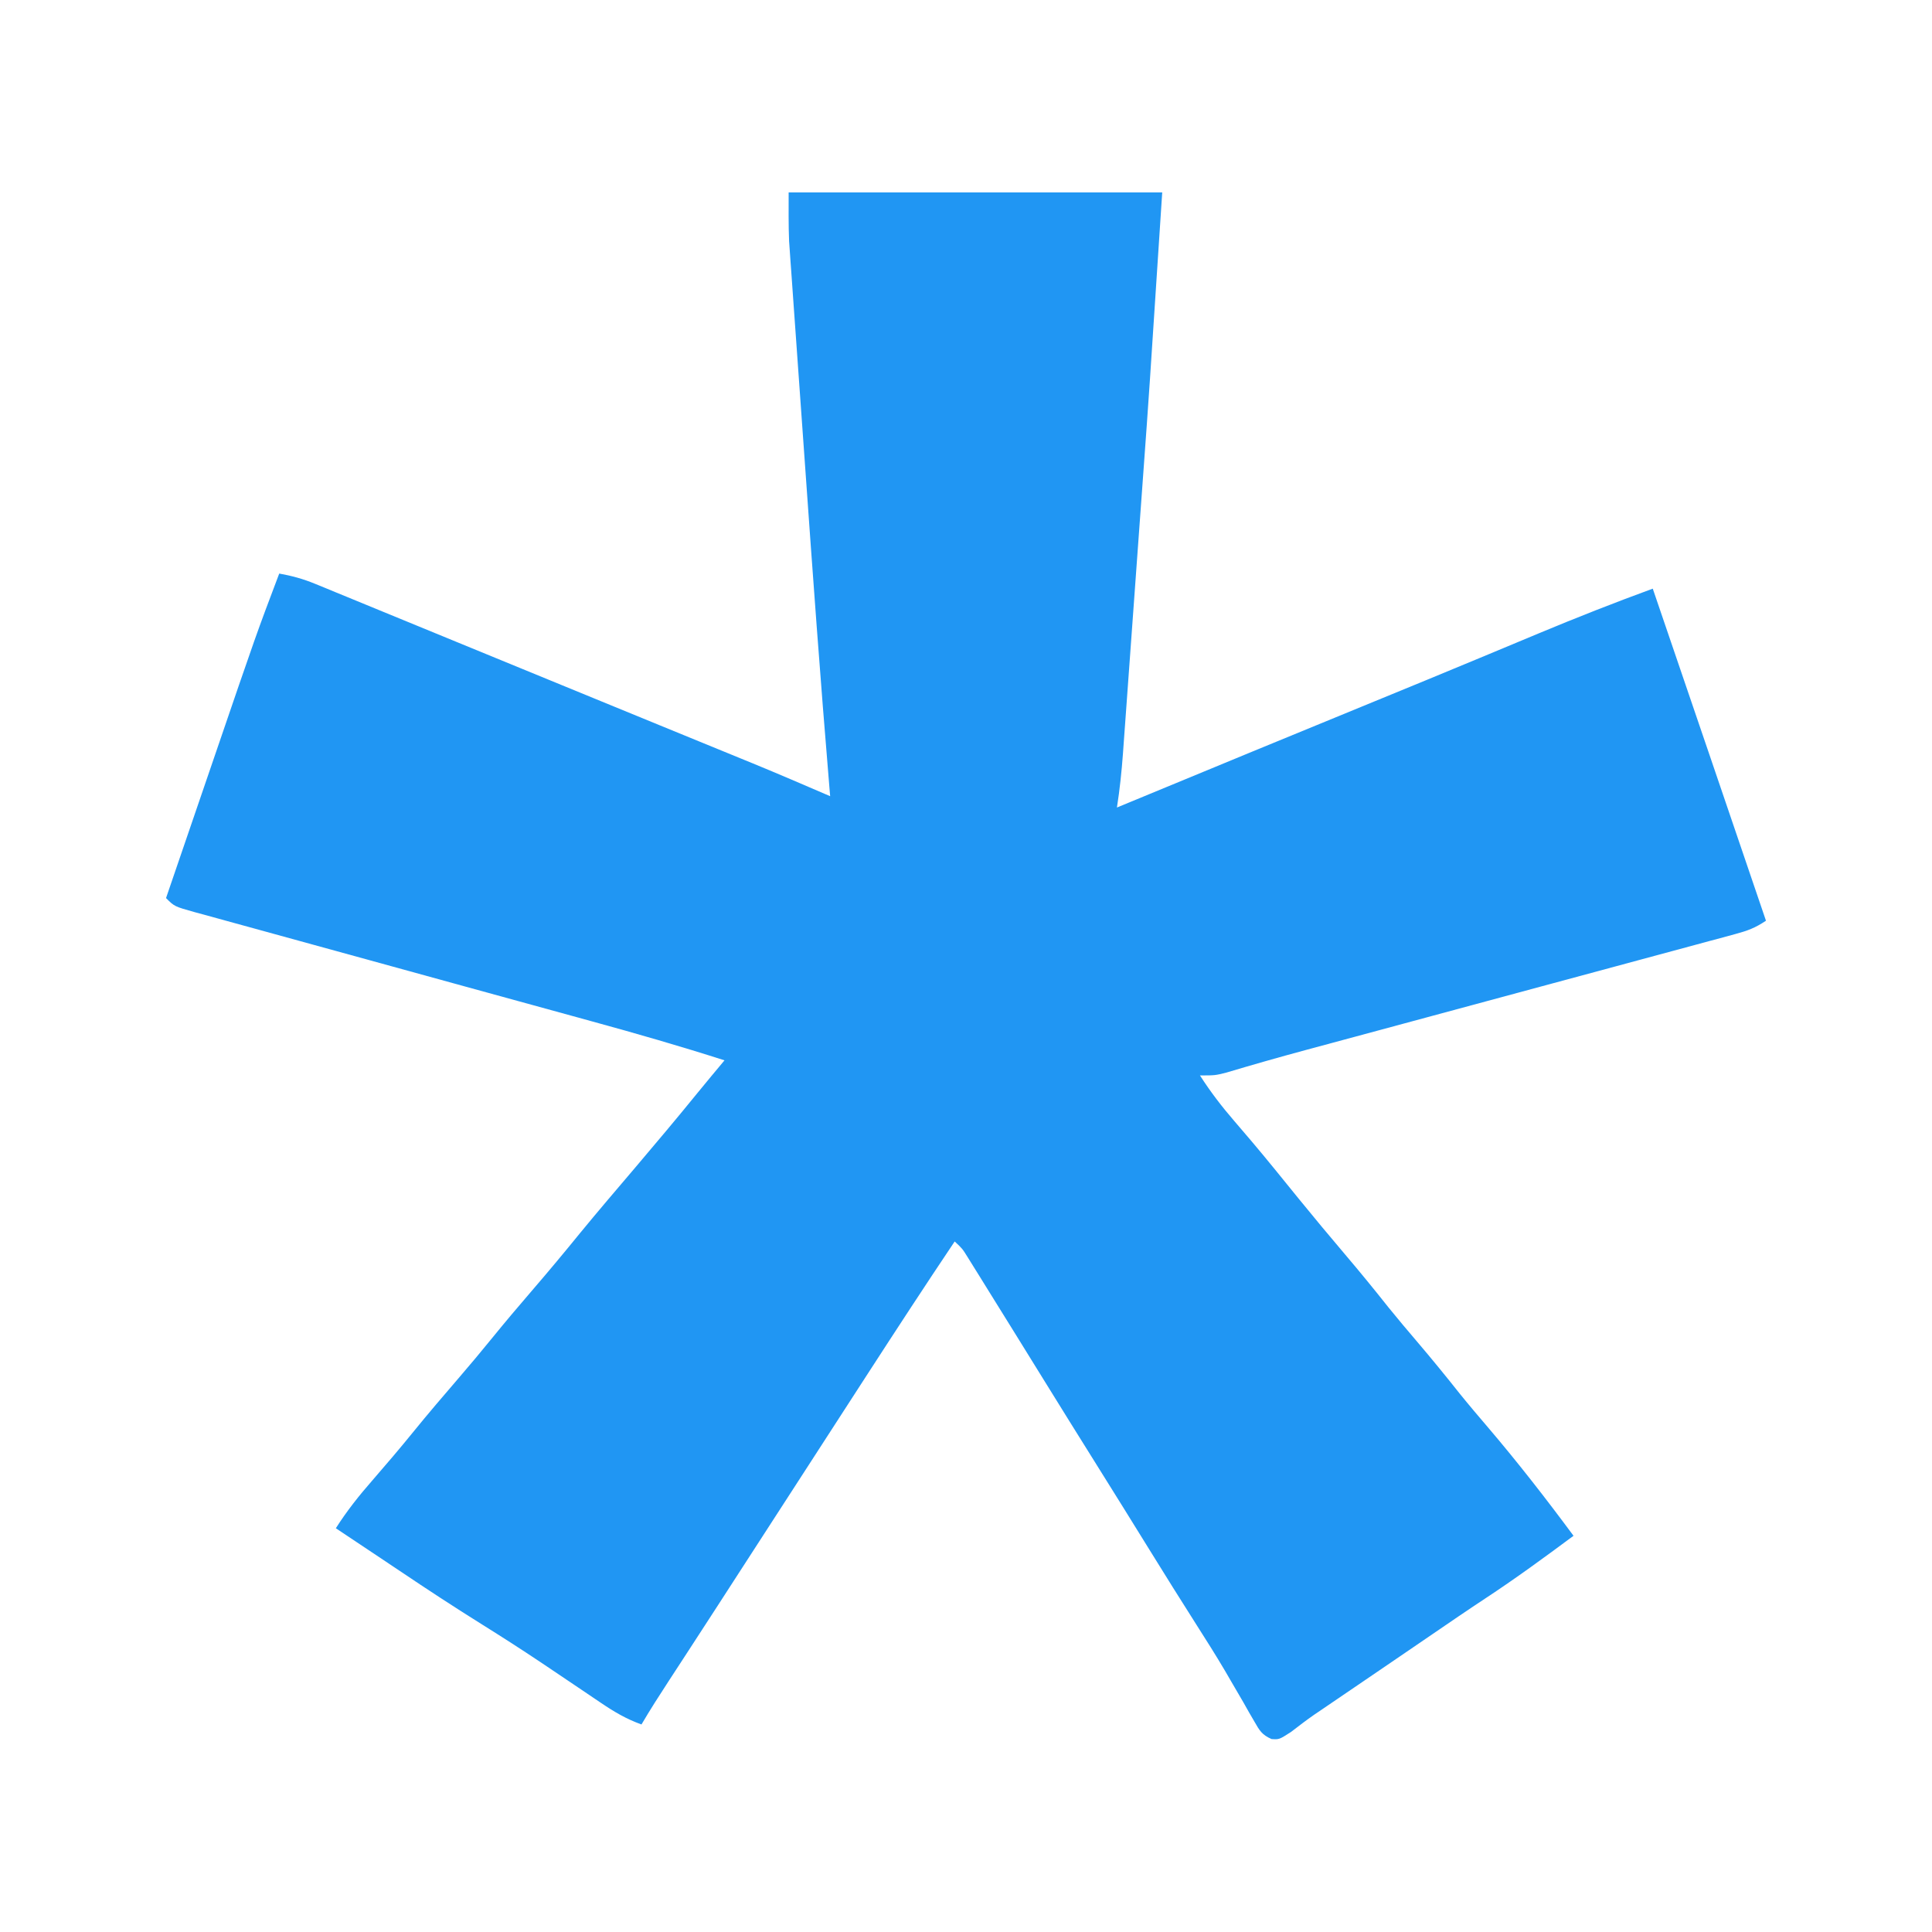
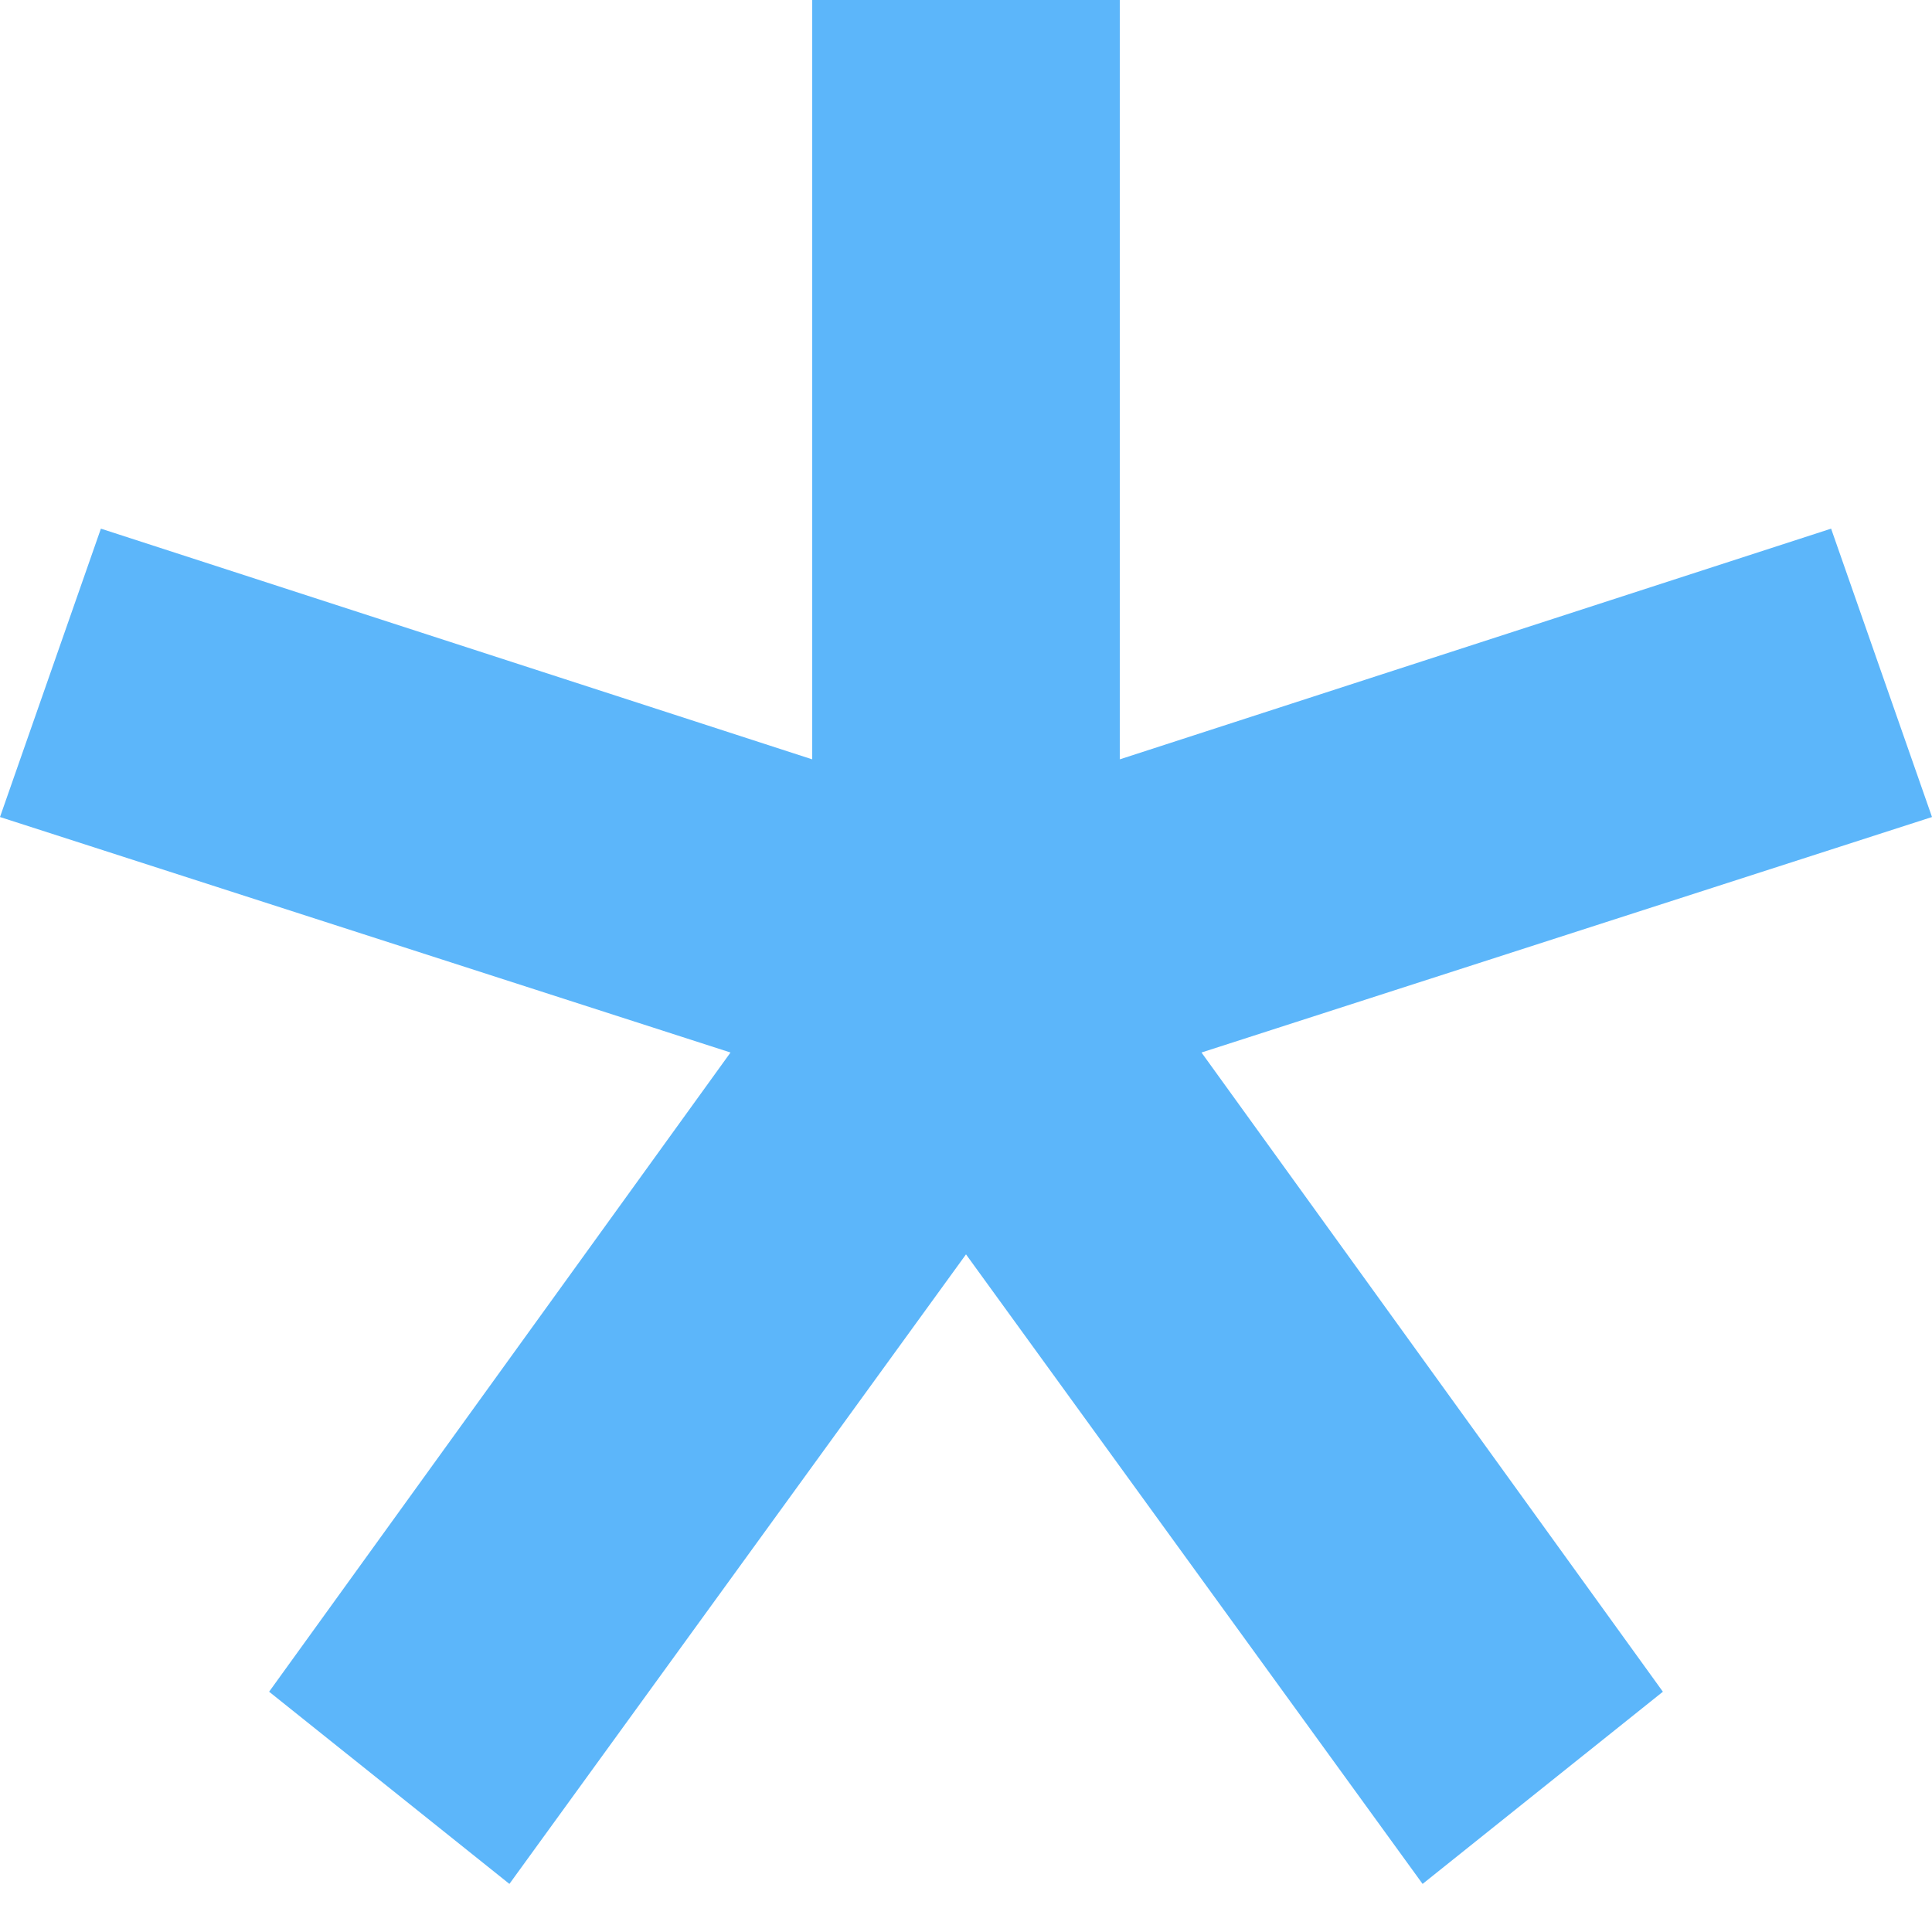
- <svg xmlns="http://www.w3.org/2000/svg" version="1.1" width="512" height="512">
-   <path d="M0 0 C32.67 0 65.34 0 99 0 C95.527 53.247 95.527 53.247 93.992 74.309 C93.819 76.692 93.647 79.076 93.474 81.46 C93.121 86.334 92.766 91.208 92.411 96.083 C91.956 102.316 91.506 108.549 91.056 114.782 C90.704 119.65 90.35 124.519 89.996 129.387 C89.828 131.689 89.661 133.992 89.496 136.294 C89.266 139.476 89.034 142.657 88.8 145.838 C88.701 147.234 88.701 147.234 88.599 148.659 C88.242 153.479 87.75 158.225 87 163 C88.189 162.508 89.378 162.016 90.604 161.51 C112.114 152.616 133.627 143.729 155.169 134.91 C164.449 131.111 173.719 127.292 182.977 123.438 C183.895 123.055 184.814 122.673 185.76 122.28 C190.175 120.442 194.589 118.603 199.001 116.757 C208.924 112.619 218.903 108.695 229 105 C239.021 134.326 249.018 163.661 259 193 C256.099 194.934 254.155 195.647 250.836 196.542 C249.767 196.834 248.697 197.125 247.596 197.426 C246.422 197.739 245.249 198.053 244.04 198.376 C242.804 198.712 241.567 199.047 240.294 199.392 C236.9 200.313 233.504 201.226 230.108 202.139 C226.543 203.098 222.98 204.063 219.417 205.028 C212.653 206.858 205.887 208.683 199.121 210.506 C189.239 213.169 179.358 215.84 169.478 218.511 C168.011 218.907 166.543 219.304 165.076 219.701 C164.358 219.895 163.64 220.089 162.9 220.289 C158.672 221.432 154.444 222.573 150.215 223.713 C148.206 224.254 146.197 224.796 144.188 225.338 C141.757 225.994 139.326 226.649 136.895 227.303 C129.895 229.194 122.93 231.176 115.983 233.253 C113 234 113 234 109 234 C111.781 238.336 114.815 242.291 118.188 246.188 C119.169 247.334 120.149 248.481 121.129 249.629 C121.856 250.48 121.856 250.48 122.598 251.348 C126.873 256.386 131.005 261.545 135.172 266.672 C139.253 271.679 143.378 276.642 147.562 281.562 C151.431 286.112 155.198 290.725 158.906 295.406 C161.388 298.481 163.938 301.492 166.5 304.5 C170.395 309.074 174.188 313.712 177.918 318.422 C180.331 321.41 182.818 324.33 185.312 327.25 C193.237 336.546 200.735 346.182 208 356 C200.284 361.734 192.555 367.386 184.52 372.668 C179.851 375.745 175.242 378.909 170.625 382.062 C169.69 382.701 168.756 383.339 167.792 383.997 C165.854 385.32 163.915 386.644 161.977 387.968 C158.964 390.024 155.949 392.077 152.934 394.129 C151.95 394.798 150.966 395.468 149.953 396.158 C148.076 397.435 146.198 398.712 144.321 399.989 C143.463 400.572 142.606 401.156 141.723 401.758 C140.913 402.306 140.104 402.854 139.27 403.419 C137.167 404.884 135.15 406.427 133.121 407.992 C130 410 130 410 127.967 409.863 C125.417 408.744 124.778 407.603 123.406 405.195 C122.94 404.394 122.473 403.593 121.992 402.768 C121.5 401.896 121.007 401.024 120.5 400.125 C119.428 398.281 118.354 396.439 117.277 394.598 C116.732 393.659 116.186 392.721 115.625 391.754 C113.194 387.633 110.637 383.596 108.062 379.562 C103.894 373.006 99.769 366.424 95.688 359.812 C90.982 352.193 86.251 344.591 81.5 337 C76.814 329.512 72.144 322.014 67.5 314.5 C65.334 310.999 63.168 307.499 61 304 C60.343 302.94 59.687 301.88 59.01 300.788 C56.947 297.461 54.88 294.136 52.812 290.812 C52.164 289.766 51.516 288.719 50.848 287.641 C50.244 286.673 49.641 285.704 49.02 284.707 C48.484 283.846 47.949 282.984 47.398 282.097 C46.036 279.905 46.036 279.905 44 278 C36.219 289.593 28.588 301.28 21 313 C20.514 313.751 20.027 314.502 19.526 315.276 C16.796 319.491 14.069 323.707 11.343 327.923 C9.063 331.449 6.781 334.975 4.5 338.5 C3.583 339.917 2.667 341.333 1.75 342.75 C-0.083 345.583 -1.917 348.417 -3.75 351.25 C-4.204 351.951 -4.657 352.652 -5.125 353.374 C-6.043 354.793 -6.961 356.213 -7.879 357.632 C-10.147 361.135 -12.414 364.64 -14.68 368.145 C-15.578 369.534 -16.477 370.923 -17.375 372.312 C-17.818 372.997 -18.261 373.682 -18.717 374.388 C-21.297 378.376 -23.884 382.36 -26.477 386.34 C-27.063 387.24 -27.649 388.14 -28.252 389.067 C-29.392 390.817 -30.532 392.565 -31.673 394.314 C-34.185 398.171 -36.674 402.027 -39 406 C-42.985 404.571 -46.227 402.662 -49.727 400.289 C-50.267 399.925 -50.808 399.561 -51.365 399.185 C-52.522 398.406 -53.677 397.625 -54.831 396.842 C-57.867 394.783 -60.914 392.739 -63.961 390.695 C-64.566 390.289 -65.172 389.883 -65.796 389.464 C-70.892 386.053 -76.049 382.749 -81.25 379.5 C-88.632 374.884 -95.903 370.127 -103.124 365.262 C-106.554 362.955 -109.997 360.666 -113.438 358.375 C-114.707 357.529 -115.977 356.682 -117.246 355.836 C-118.155 355.23 -119.064 354.624 -120 354 C-117.092 349.434 -113.878 345.379 -110.312 341.312 C-106.648 337.088 -103.022 332.846 -99.5 328.5 C-95.566 323.654 -91.516 318.919 -87.441 314.191 C-84.41 310.667 -81.43 307.11 -78.5 303.5 C-75.068 299.272 -71.554 295.125 -68 291 C-63.678 285.984 -59.445 280.908 -55.27 275.77 C-50.453 269.892 -45.505 264.124 -40.584 258.334 C-35.018 251.783 -29.493 245.206 -24.07 238.535 C-21.733 235.673 -19.367 232.837 -17 230 C-28.62 226.275 -40.313 222.906 -52.082 219.684 C-53.907 219.182 -55.731 218.679 -57.556 218.177 C-62.344 216.859 -67.133 215.544 -71.922 214.231 C-76.641 212.936 -81.358 211.639 -86.076 210.342 C-87.005 210.086 -87.934 209.831 -88.89 209.568 C-96.386 207.507 -103.881 205.442 -111.376 203.376 C-116.298 202.019 -121.22 200.665 -126.144 199.316 C-131.201 197.931 -136.255 196.54 -141.308 195.144 C-143.224 194.616 -145.141 194.091 -147.059 193.567 C-149.703 192.845 -152.345 192.115 -154.987 191.383 C-155.774 191.17 -156.56 190.958 -157.371 190.739 C-162.772 189.228 -162.772 189.228 -165 187 C-162.125 178.592 -159.247 170.184 -156.366 161.777 C-155.028 157.872 -153.69 153.966 -152.355 150.059 C-141.008 116.874 -141.008 116.874 -135 101 C-131.665 101.591 -128.684 102.409 -125.553 103.696 C-124.697 104.045 -123.841 104.394 -122.958 104.754 C-122.036 105.136 -121.114 105.517 -120.164 105.91 C-118.703 106.509 -118.703 106.509 -117.211 107.119 C-114.014 108.429 -110.82 109.746 -107.625 111.062 C-105.396 111.977 -103.167 112.892 -100.938 113.806 C-96.426 115.657 -91.915 117.51 -87.404 119.366 C-81.756 121.69 -76.105 124.009 -70.453 126.324 C-64.133 128.914 -57.814 131.506 -51.496 134.102 C-45.696 136.484 -39.895 138.863 -34.093 141.238 C-30.558 142.685 -27.023 144.133 -23.489 145.58 C-21.822 146.263 -20.155 146.945 -18.488 147.627 C-16.167 148.576 -13.847 149.526 -11.527 150.477 C-10.542 150.879 -10.542 150.879 -9.537 151.289 C-2.657 154.112 4.169 157.061 11 160 C10.931 159.184 10.862 158.368 10.791 157.527 C8.413 129.194 6.361 100.84 4.356 72.479 C3.899 66.021 3.437 59.562 2.974 53.104 C2.614 48.071 2.257 43.038 1.901 38.005 C1.732 35.621 1.561 33.237 1.39 30.854 C1.152 27.543 0.919 24.232 0.687 20.921 C0.582 19.477 0.582 19.477 0.474 18.004 C0.411 17.093 0.348 16.182 0.284 15.243 C0.228 14.467 0.173 13.691 0.117 12.892 C-0.057 8.598 0 4.297 0 0 Z " fill="#2096F3" transform="translate(209,51)" />
+ <svg xmlns="http://www.w3.org/2000/svg" width="27" height="27" viewBox="0 0 27 27" fill="none">
+   <path d="M13.5 17.53L7.119 26.328L3.761 23.642L10.209 14.709L0 11.418L1.41 7.388L11.351 10.612V0H15.649V10.612L25.59 7.388L27 11.418L16.791 14.709L23.239 23.642L19.881 26.328L13.5 17.53Z" fill="#5CB6FA" />
</svg>
